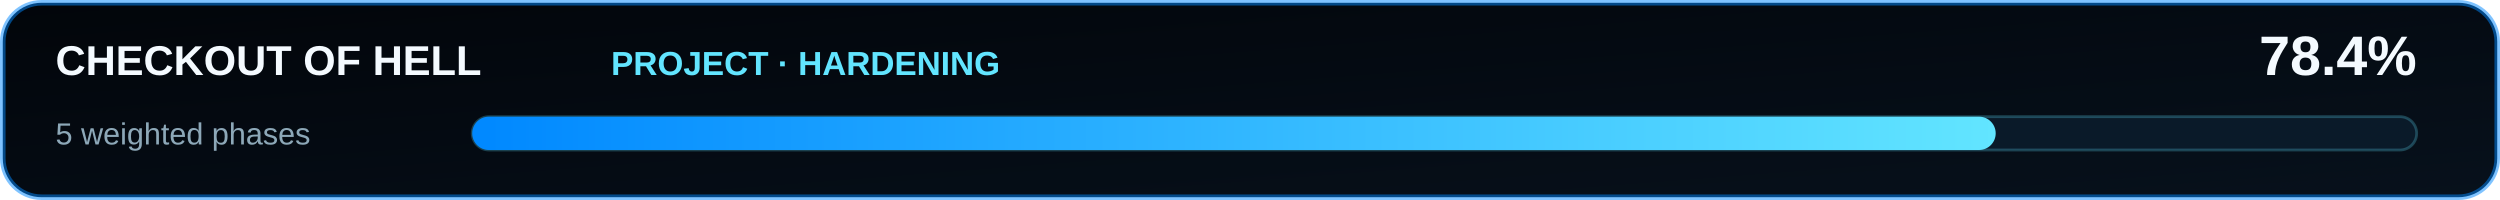
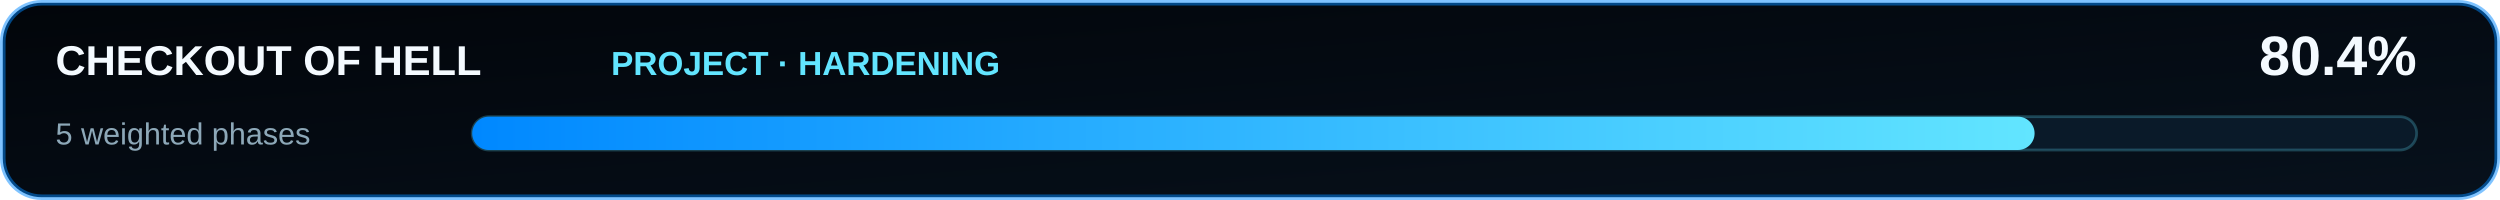
<svg xmlns="http://www.w3.org/2000/svg" width="900" height="72" viewBox="0 0 900 72" role="img" aria-labelledby="title desc">
  <defs>
    <linearGradient id="bg" x1="0" y1="0" x2="1" y2="1">
      <stop offset="0" stop-color="#02050A" />
      <stop offset="1" stop-color="#07111C" />
    </linearGradient>
    <linearGradient id="progressGradient" x1="0" y1="0" x2="1" y2="0">
      <stop offset="0" stop-color="#0088FF" />
      <stop offset="1" stop-color="#62E5FF" />
    </linearGradient>
    <clipPath id="trackClip">
      <rect x="170" y="42" width="700" height="12" rx="6" />
    </clipPath>
  </defs>
  <rect x="1" y="1" width="898" height="70" rx="14" fill="url(#bg)" stroke="#0088FF" stroke-opacity="0.5" stroke-width="2" />
  <text x="20" y="27" fill="#F4FAFF" font-family="Segoe UI,Arial,sans-serif" font-size="15" font-weight="700">CHECKOUT OF HELL</text>
  <text x="220" y="27" fill="#62E5FF" font-family="Segoe UI,Arial,sans-serif" font-size="12" font-weight="700">PROJECT · HARDENING</text>
-   <text x="870" y="27" text-anchor="end" fill="#F4FAFF" font-family="Segoe UI,Arial,sans-serif" font-size="20" font-weight="800">78.4%</text>
+   <text x="870" y="27" text-anchor="end" fill="#F4FAFF" font-family="Segoe UI,Arial,sans-serif" font-size="20" font-weight="800">80.4%</text>
  <text x="20" y="52" fill="#8DA8B8" font-family="Segoe UI,Arial,sans-serif" font-size="11">5 weighted phases</text>
  <rect id="progress-track" x="170" y="42" width="700" height="12" rx="6" fill="#0A1A29" stroke="#62E5FF" stroke-opacity="0.25" />
-   <rect id="progress-fill" x="170" y="42" width="548.45" height="12" rx="6" fill="url(#progressGradient)" clip-path="url(#trackClip)" />
+   <rect id="progress-fill" x="170" y="42" width="562.45" height="12" rx="6" fill="url(#progressGradient)" clip-path="url(#trackClip)" />
</svg>
